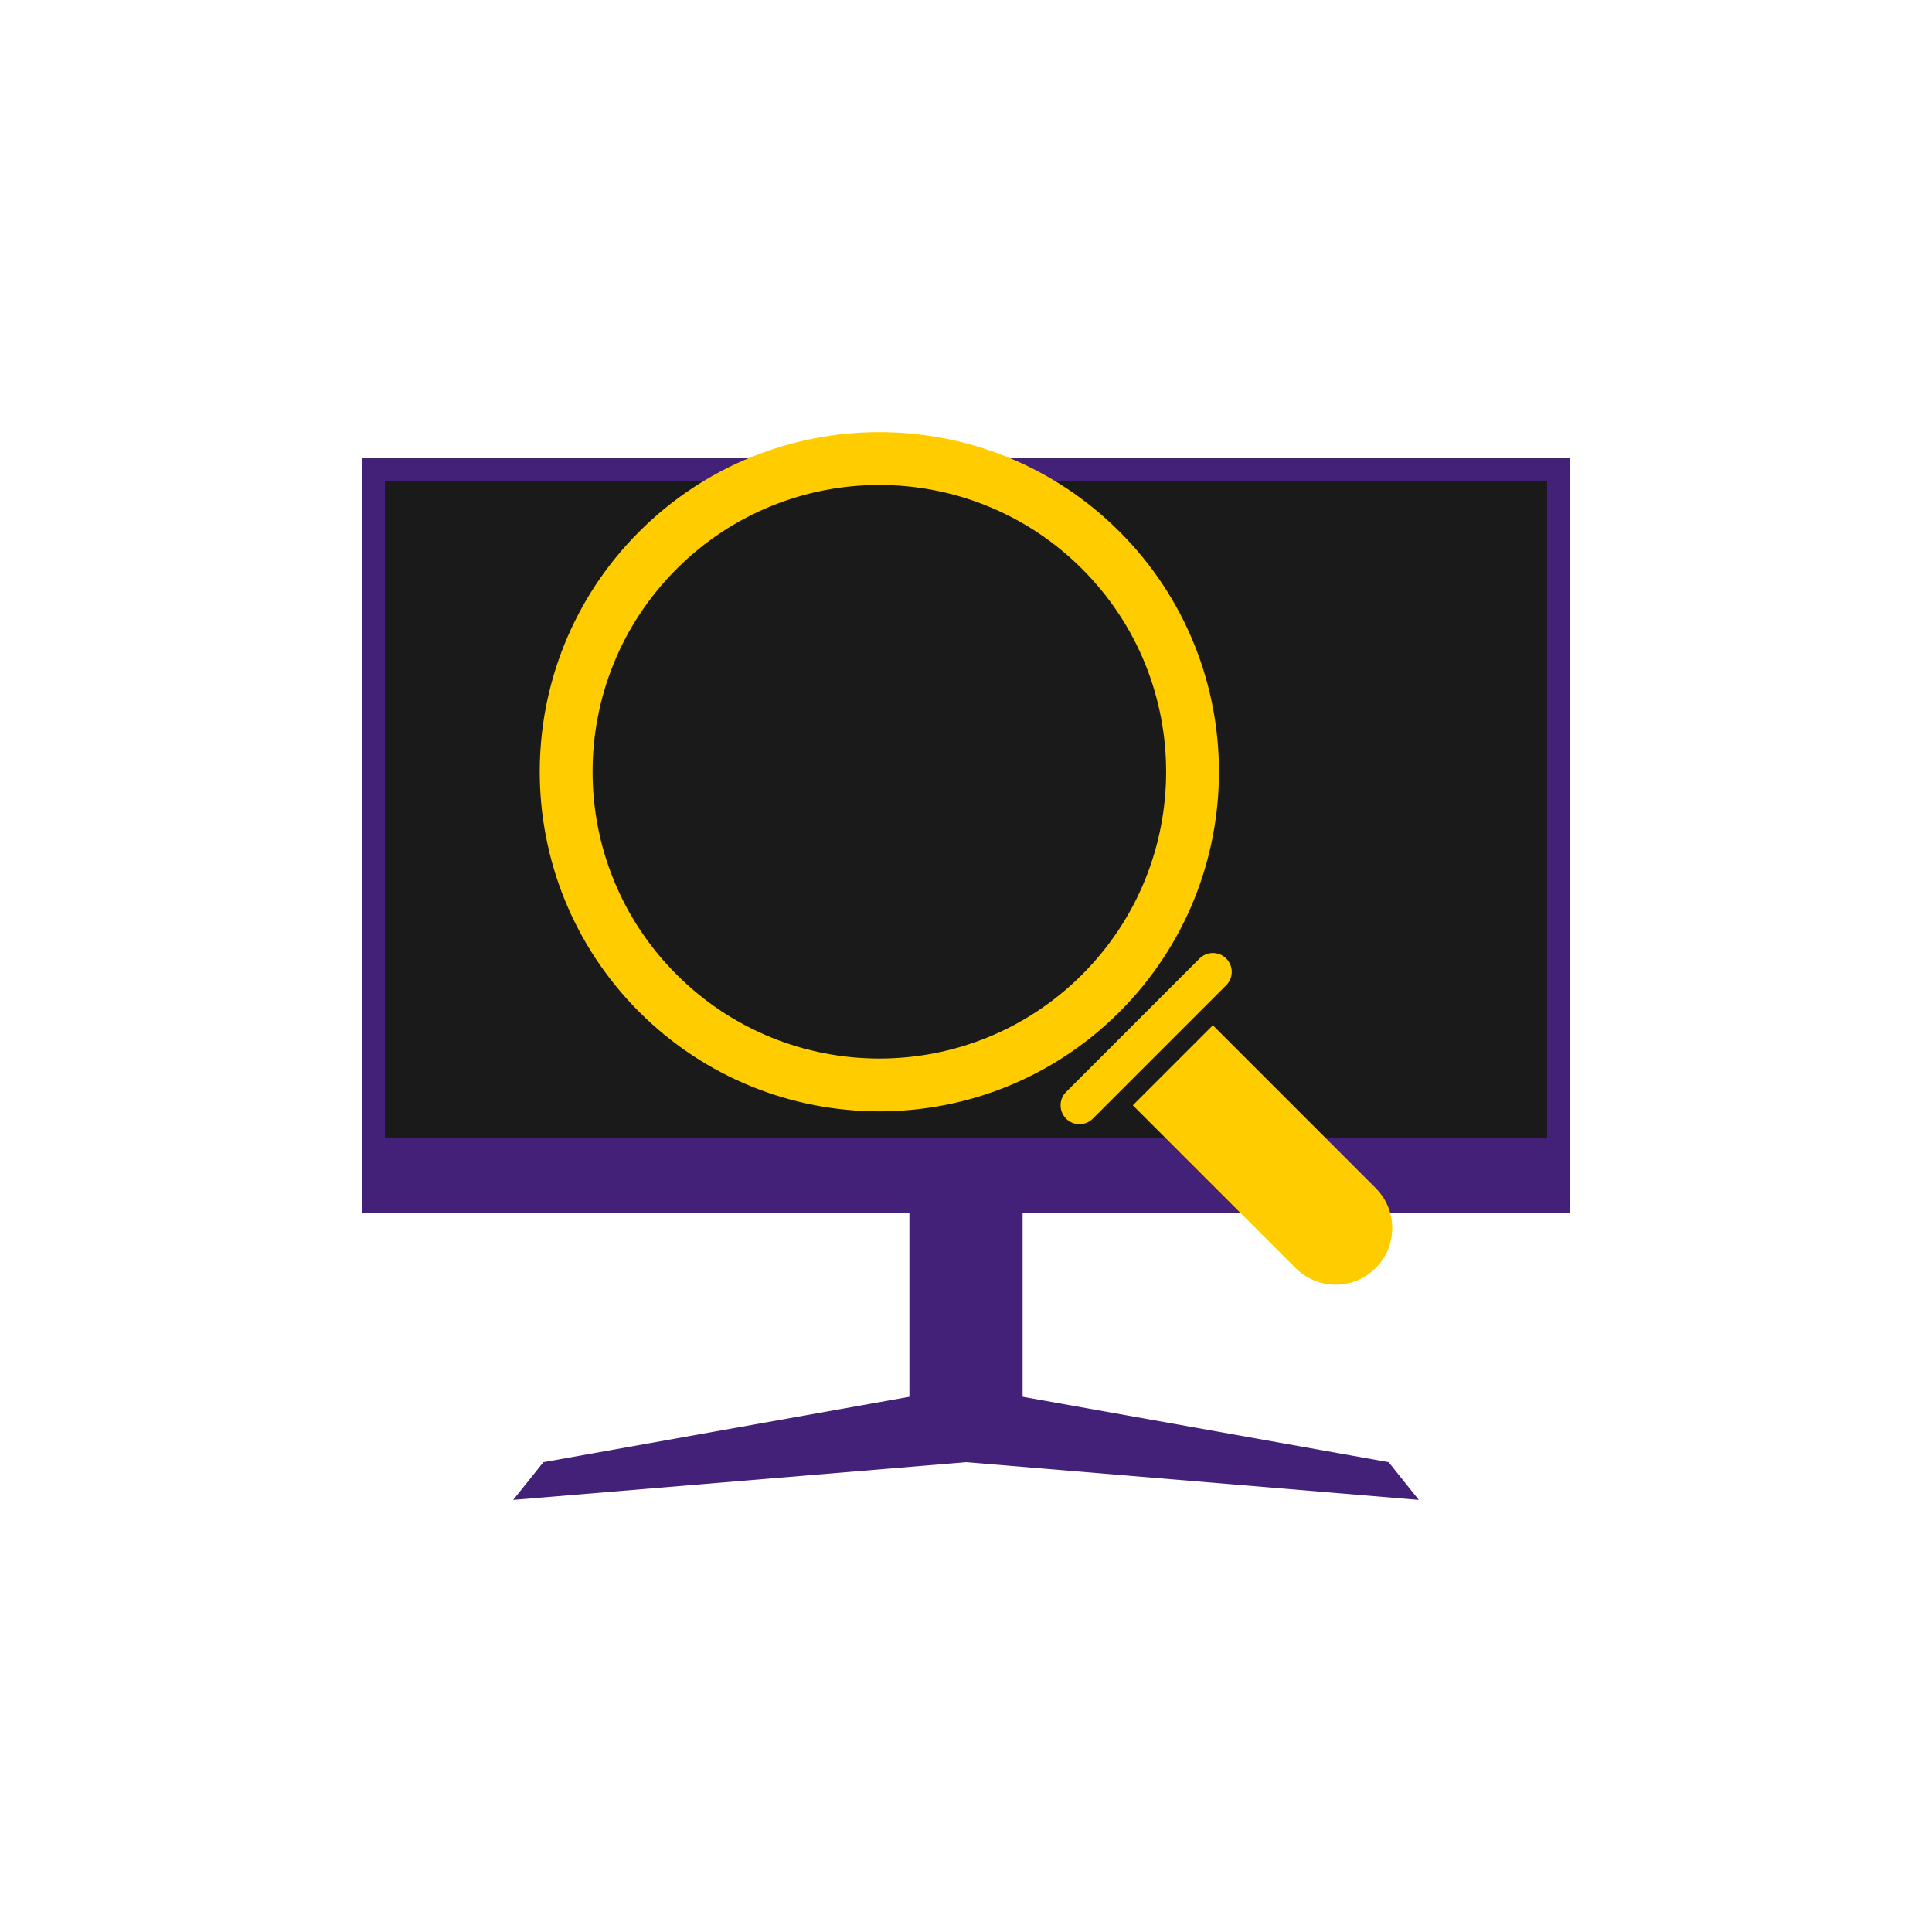
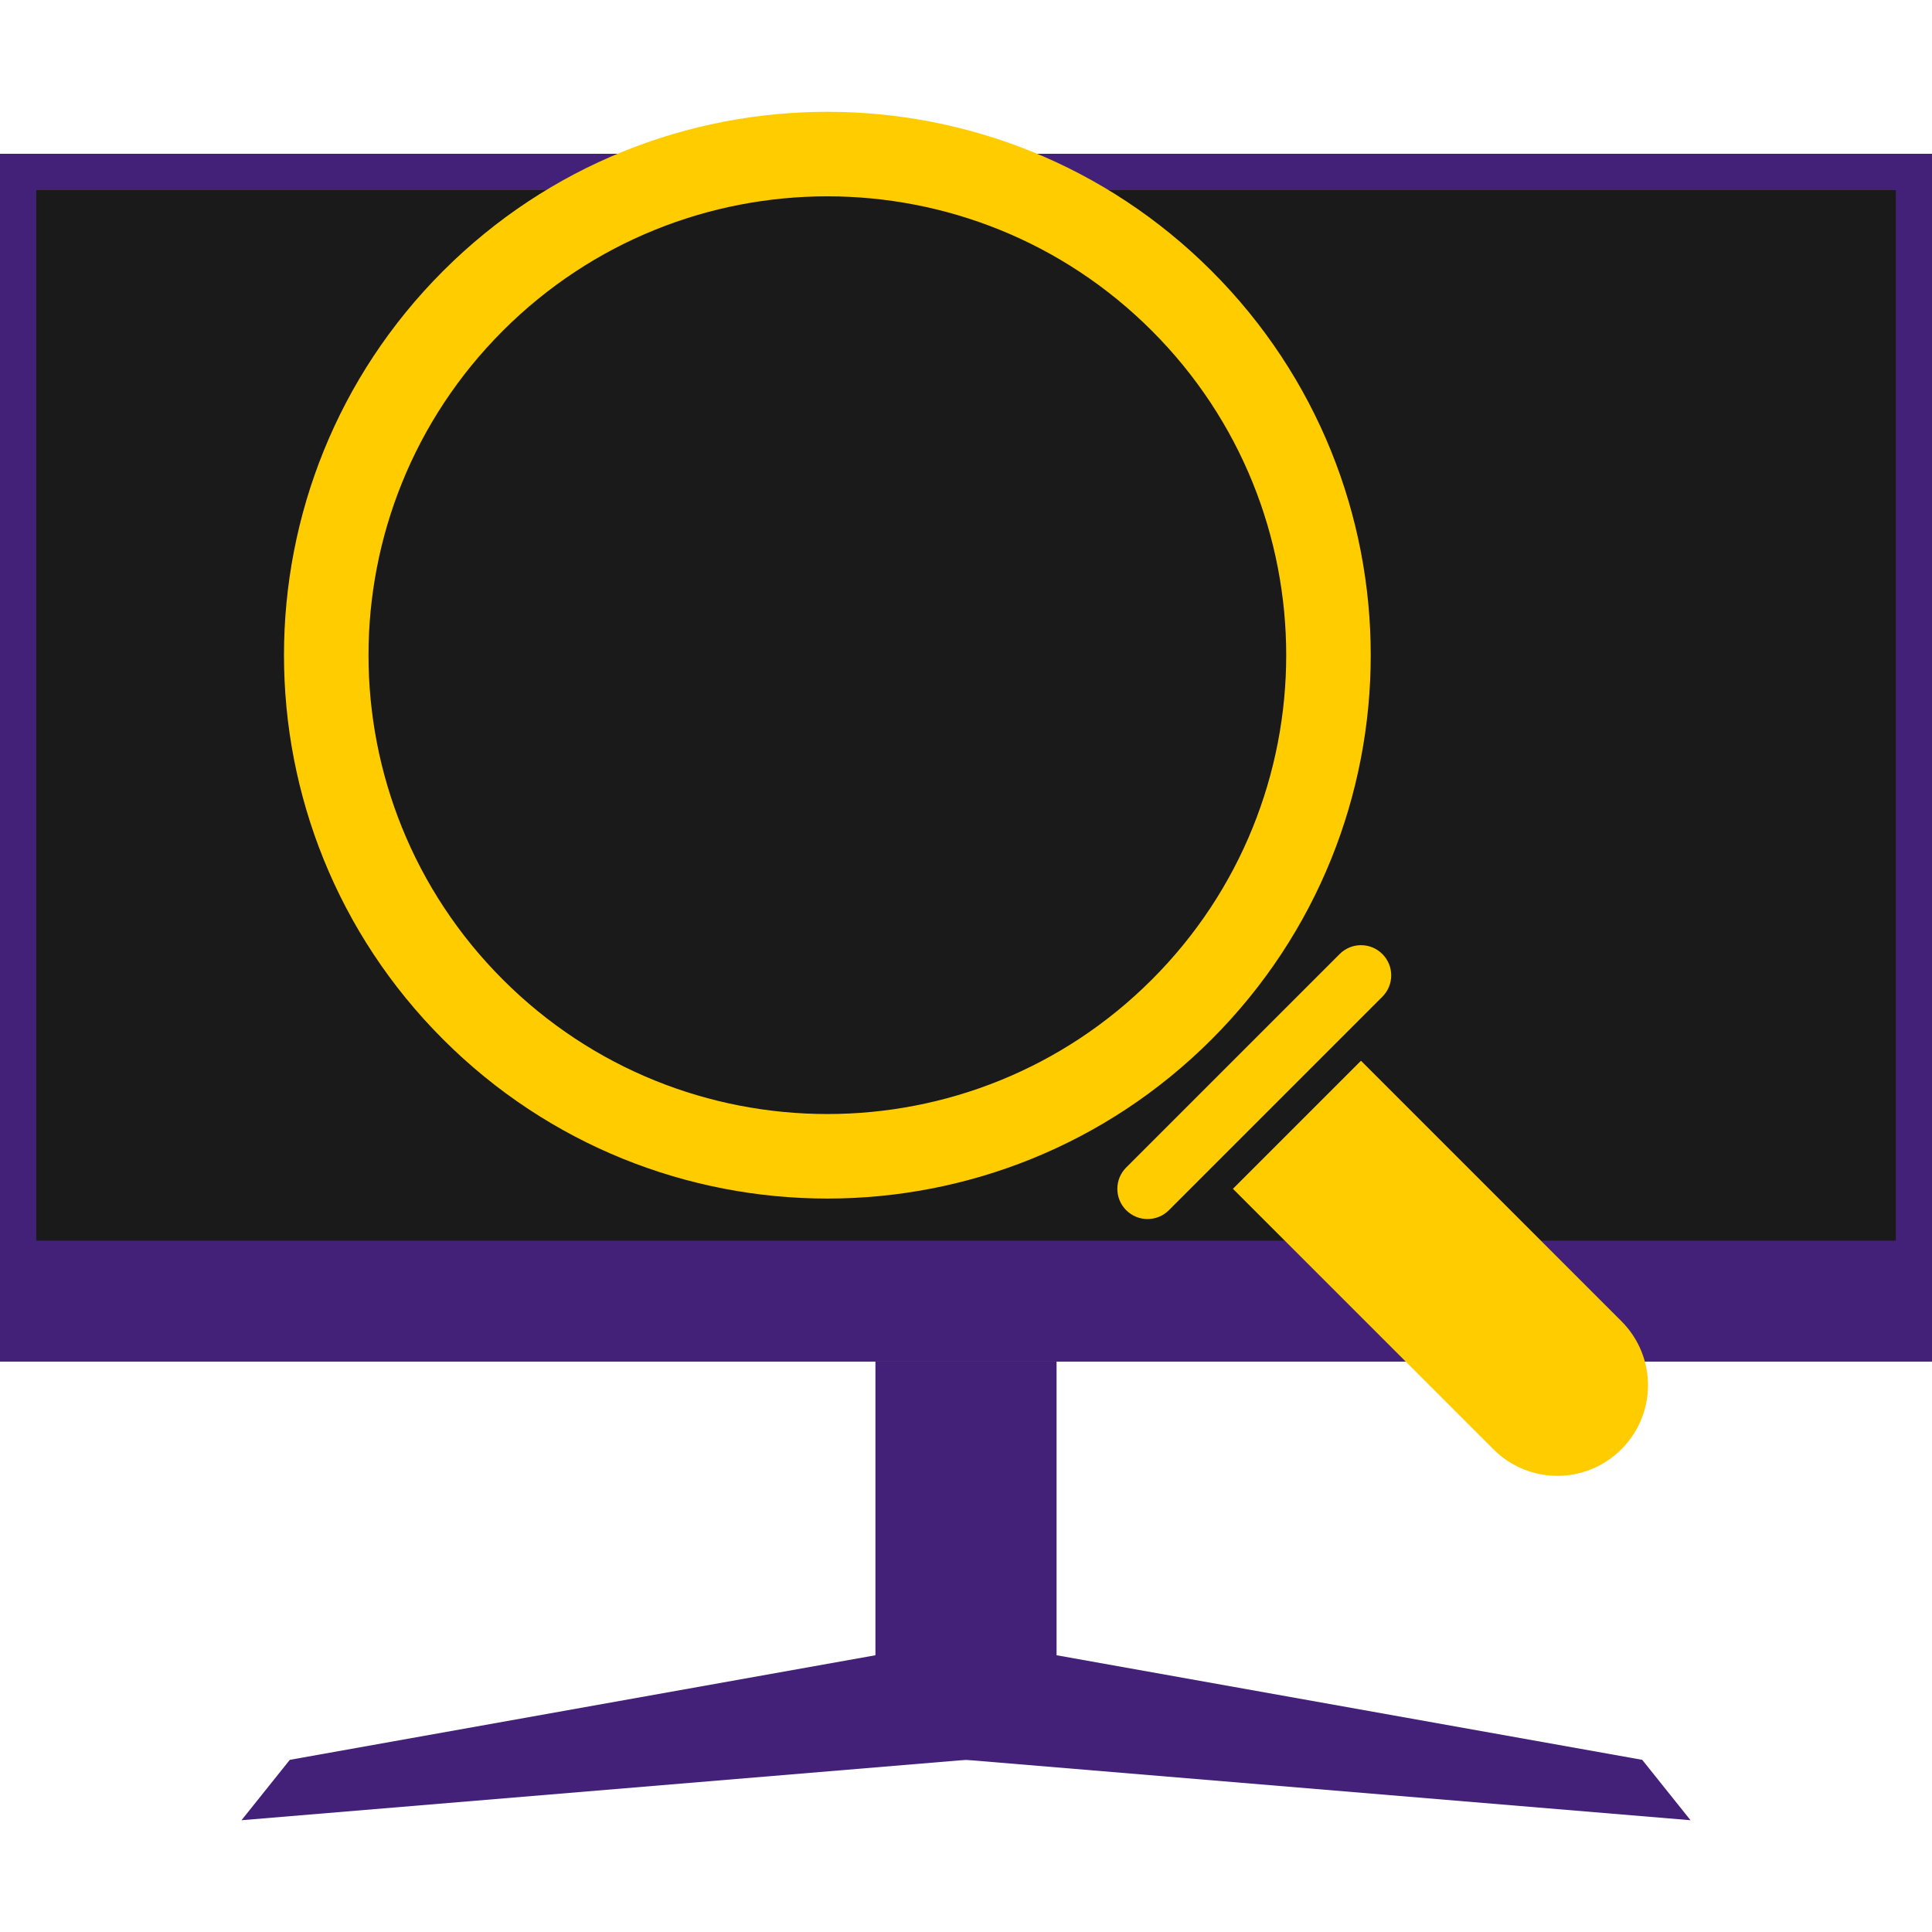
<svg xmlns="http://www.w3.org/2000/svg" width="256" height="256" viewBox="0 0 67.733 67.733" version="1.1" id="svg5">
  <defs id="defs2" />
  <g id="layer1">
-     <g id="g889">
+     <g id="g889" transform="matrix(1.6,0,0,1.6,-20.32,-20.32)">
      <path id="rect39" style="fill:#1a1a1a;fill-rule:evenodd;stroke-width:0.706" d="M 12.7,16.071 H 55.033 V 42.529 H 12.7 Z" />
      <path id="rect1520" style="fill:#442178;fill-opacity:1;fill-rule:evenodd;stroke-width:0.706" d="M 12.7,16.071 V 42.529 H 55.033 V 16.071 Z m 0.794,0.794 H 54.24 V 41.736 H 13.494 Z" />
      <path id="rect1250" style="fill:#442178;fill-opacity:1;stroke-width:0.386" d="m 12.7,39.884 h 42.333 v 2.646 H 12.7 Z" />
      <g id="g7914" transform="matrix(0.8,0,0,1,6.773334,2.312748)" style="fill:#442178;fill-opacity:1">
        <path style="fill:#442178;fill-opacity:1;stroke:none;stroke-width:0.265px;stroke-linecap:butt;stroke-linejoin:miter;stroke-opacity:1" d="m 33.867,46.302 -18.521,2.646 -1.323,1.323 19.844,-1.323 v -2.646" id="path5947" />
        <path style="fill:#442178;fill-opacity:1;stroke:none;stroke-width:0.265px;stroke-linecap:butt;stroke-linejoin:miter;stroke-opacity:1" d="m 33.867,46.302 18.521,2.646 1.323,1.323 -19.844,-1.323 v -2.646" id="path7896" />
      </g>
      <rect style="fill:#442178;fill-opacity:1;stroke:none;stroke-width:0.149" id="rect7983" width="3.969" height="8.731" x="31.882" y="42.529" />
      <g id="g4632" transform="rotate(-45,55.38879,102.3757)" style="fill:#ffcc00;fill-opacity:1">
        <path id="path1767" style="fill:#ffcc00;fill-opacity:1;stroke-width:0.884" d="m 345,75 a 45,45 0 0 0 -45,45 45,45 0 0 0 45,45 45,45 0 0 0 45,-45 45,45 0 0 0 -45,-45 z m 0,7 a 38,38 0 0 1 38,38 38,38 0 0 1 -38,38 38,38 0 0 1 -38,-38 38,38 0 0 1 38,-38 z" transform="scale(0.2645833)" />
        <rect style="fill:#ffcc00;fill-opacity:1;stroke:none;stroke-width:0.122" id="rect2114" width="7.938" height="1.323" x="87.312" y="44.318" ry="0.661" />
        <path id="rect4265" style="fill:#ffcc00;fill-opacity:1;stroke-width:0.54" d="m 89.297,46.302 v 8.07 c 0,1.099 0.885,1.984 1.984,1.984 1.099,0 1.984,-0.885 1.984,-1.984 v -8.07 z" />
      </g>
    </g>
  </g>
</svg>
